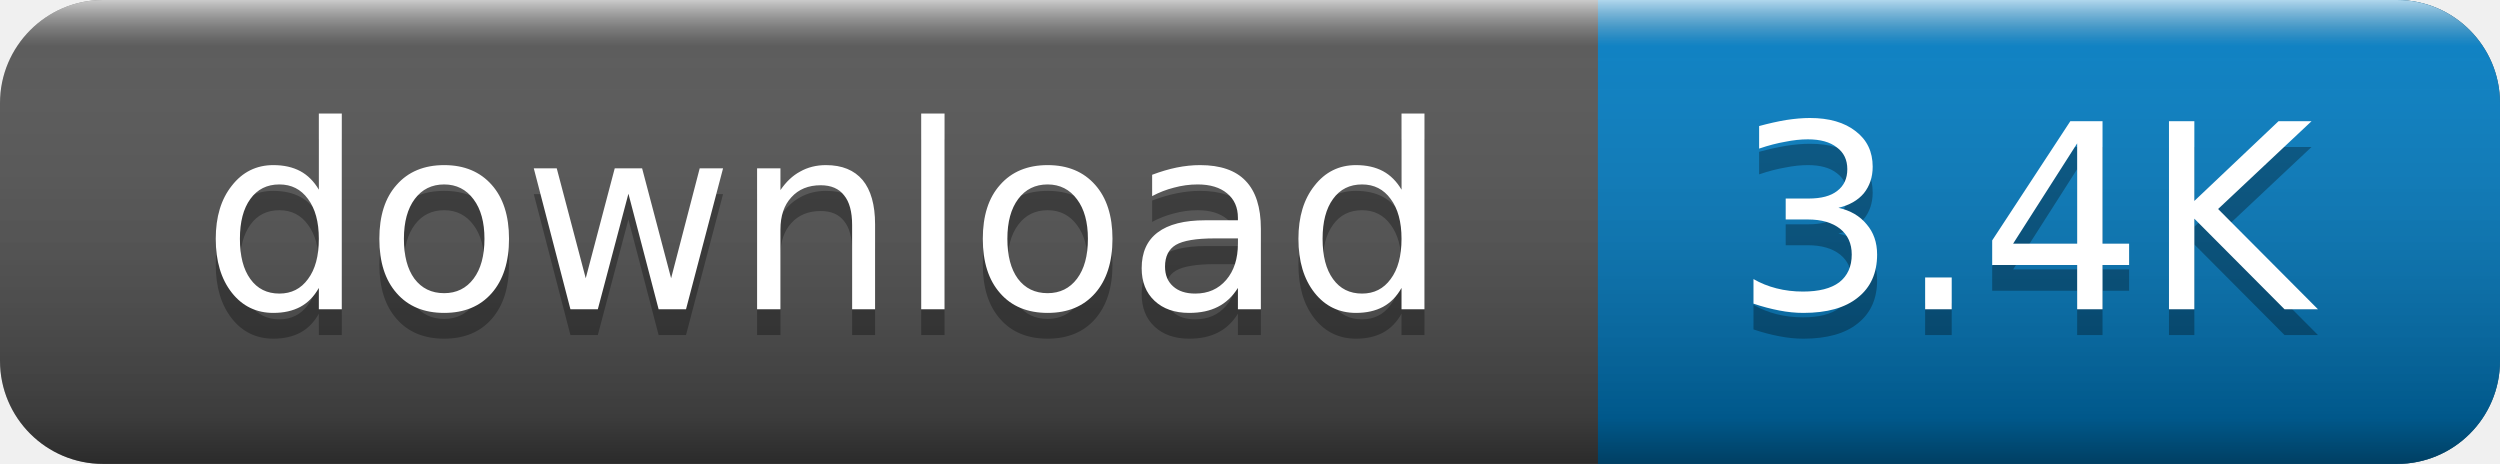
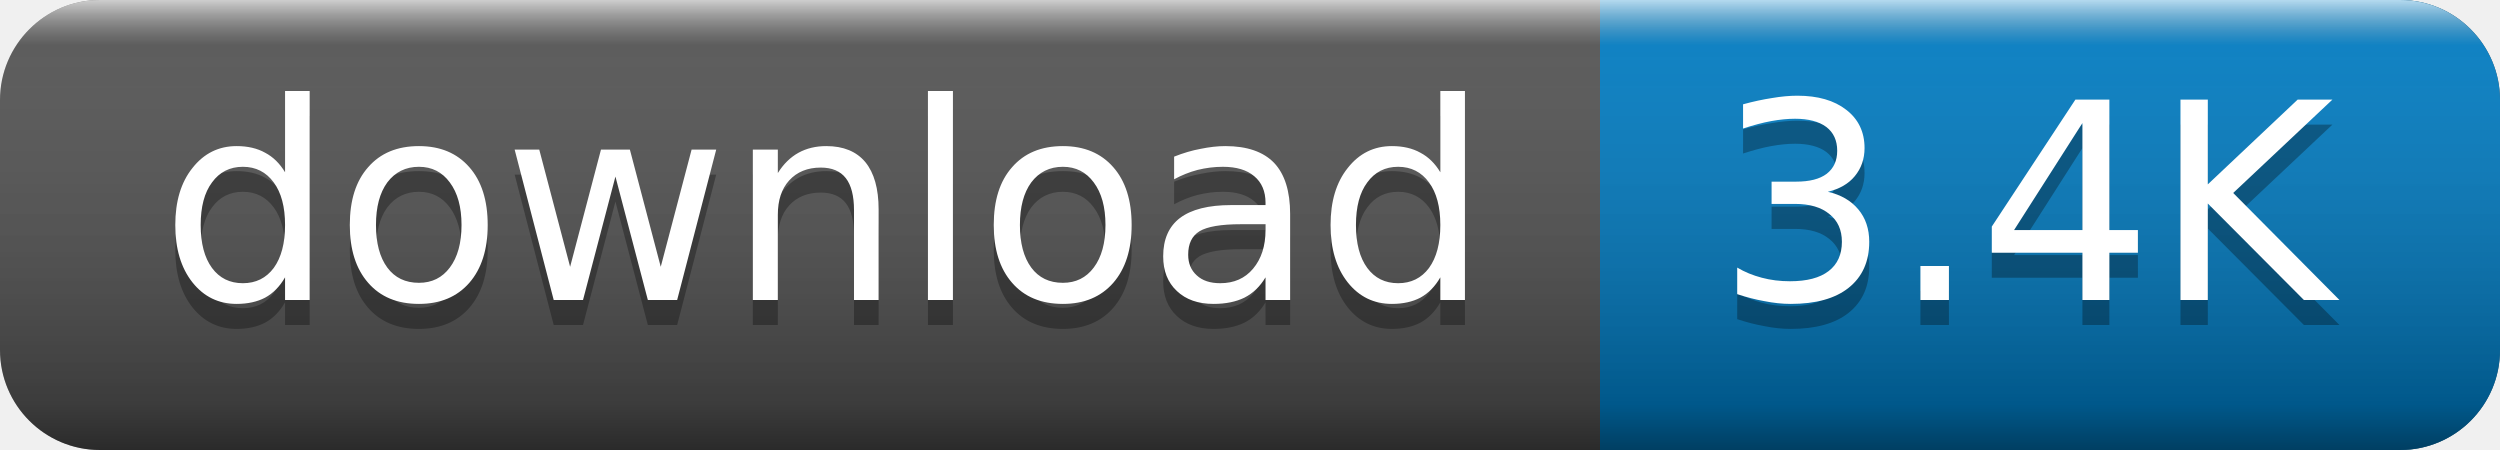
- <svg xmlns="http://www.w3.org/2000/svg" width="97" height="18">
+ <svg xmlns="http://www.w3.org/2000/svg" width="100" height="18">
  <linearGradient id="a" x2="0" y2="100%">
    <stop offset="0" stop-color="#fff" stop-opacity=".7" />
    <stop offset=".1" stop-color="#aaa" stop-opacity=".1" />
    <stop offset=".9" stop-opacity=".3" />
    <stop offset="1" stop-opacity=".5" />
  </linearGradient>
-   <rect rx="4" width="97" height="18" fill="#555" />
-   <rect rx="4" x="62" width="35" height="18" fill="#007ec6" />
-   <path fill="#007ec6" d="M62 0h4v18h-4z" />
-   <rect rx="4" width="97" height="18" fill="url(#a)" />
-   <g fill="#fff" text-anchor="middle" font-family="Verdana,Geneva,DejaVu Sans,sans-serif" font-size="10">
-     <text x="32" y="13" fill="#010101" fill-opacity=".3">download</text>
-     <text x="32" y="12">download</text>
-     <text x="78.5" y="13" fill="#010101" fill-opacity=".3">3.4K</text>
-     <text x="78.5" y="12">3.4K</text>
+   <rect rx="4" width="100" height="18" fill="#555" />
+   <rect rx="4" x="64" width="36" height="18" fill="#007ec6" />
+   <path fill="#007ec6" d="M64 0h4v18h-4z" />
+   <rect rx="4" width="100" height="18" fill="url(#a)" />
+   <g fill="#fff" text-anchor="middle" font-family="DejaVu Sans,Verdana,Geneva,sans-serif" font-size="11">
+     <text x="33" y="13" fill="#010101" fill-opacity=".3">download</text>
+     <text x="33" y="12">download</text>
+     <text x="81" y="13" fill="#010101" fill-opacity=".3">3.4K</text>
+     <text x="81" y="12">3.4K</text>
  </g>
</svg>
